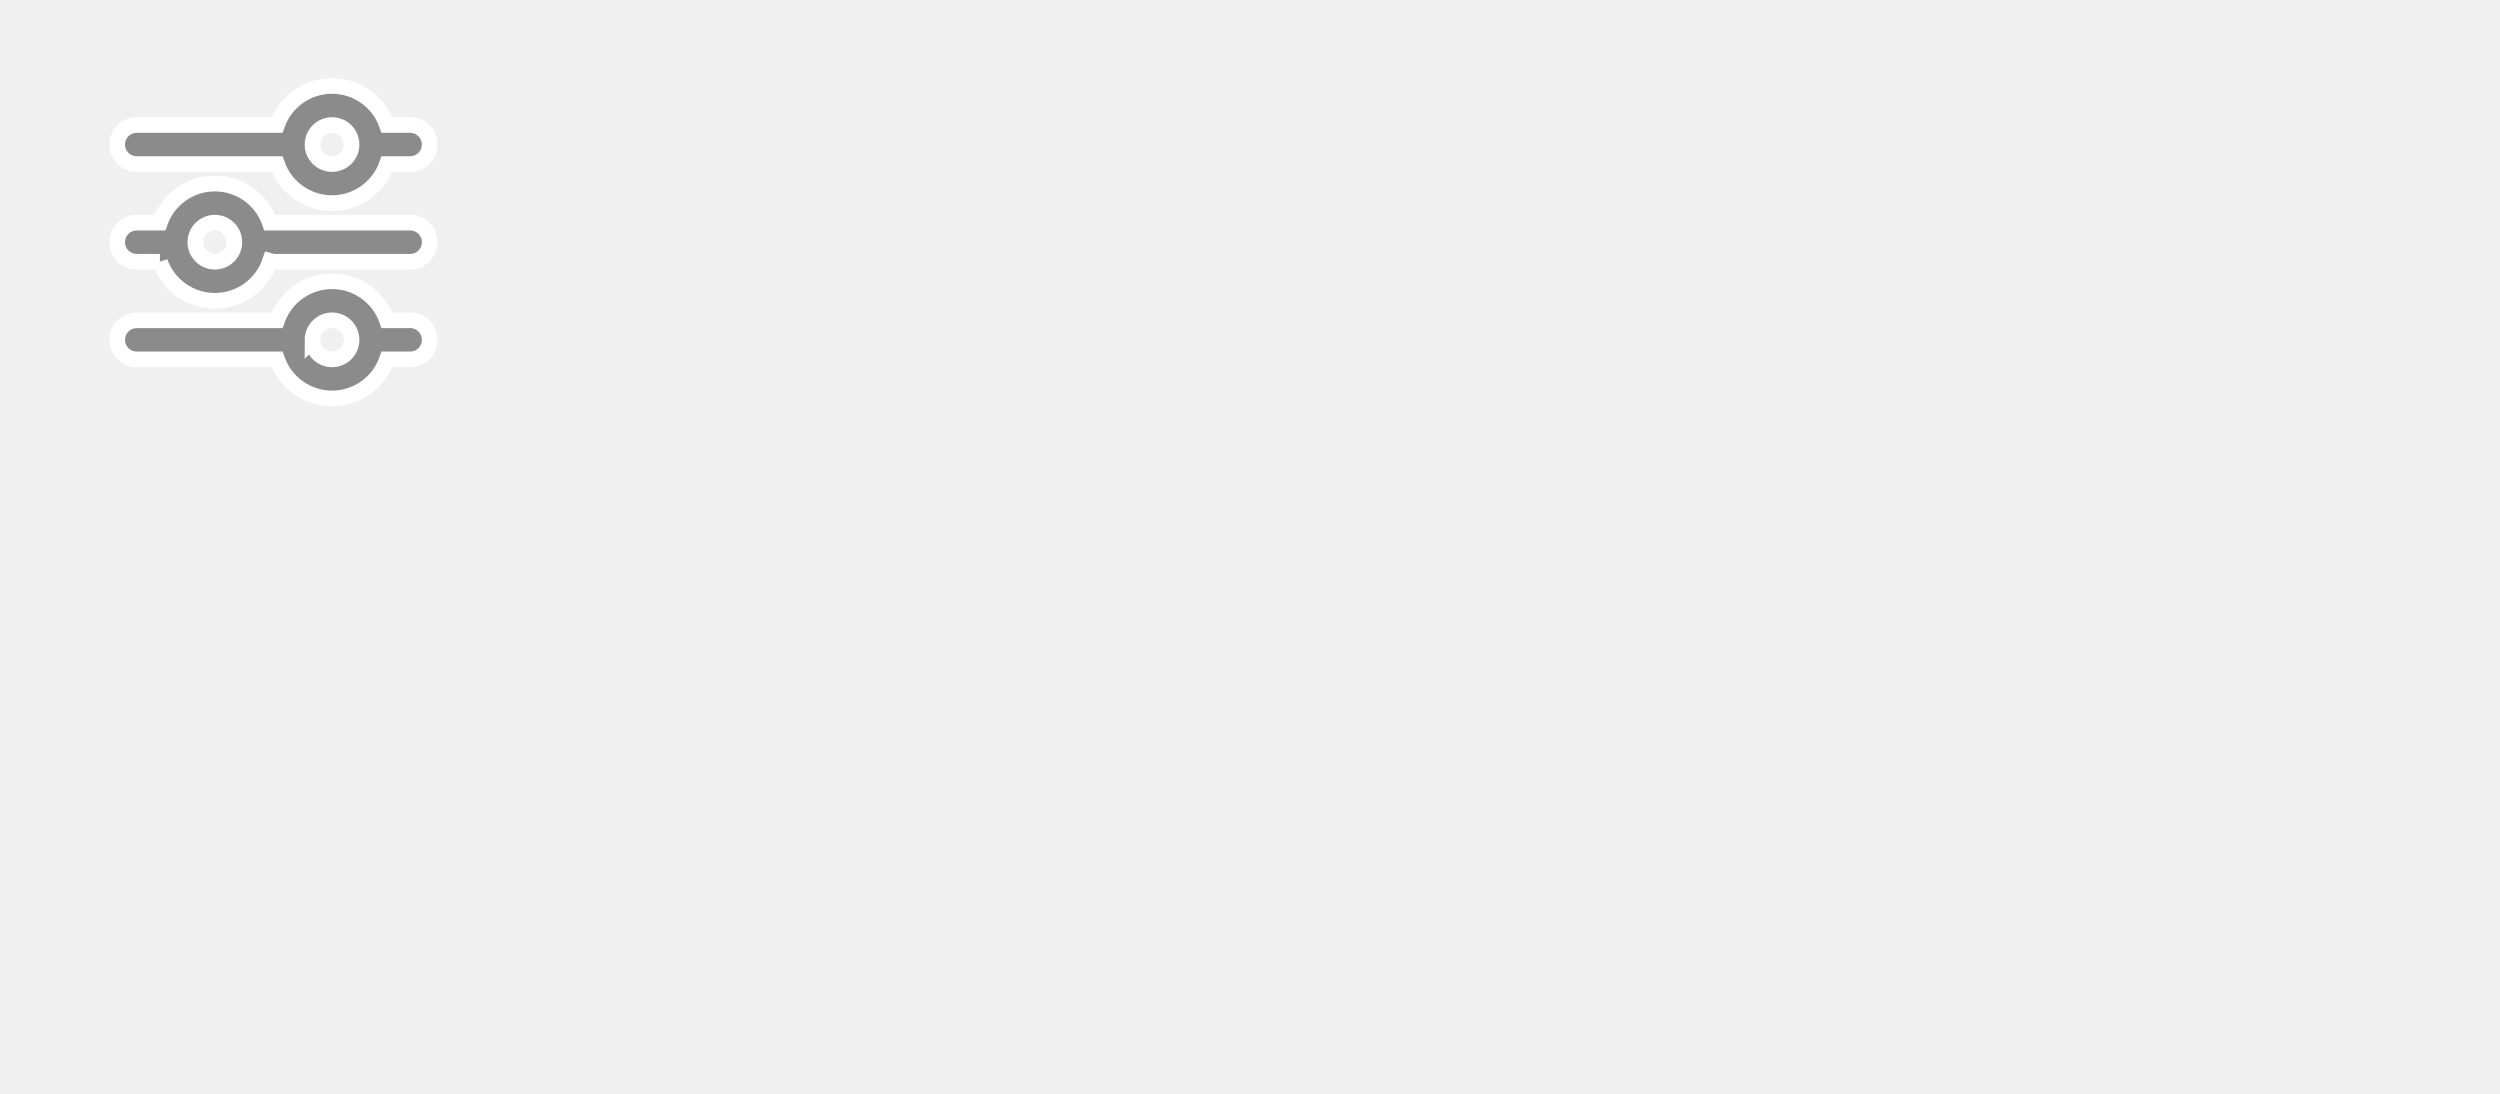
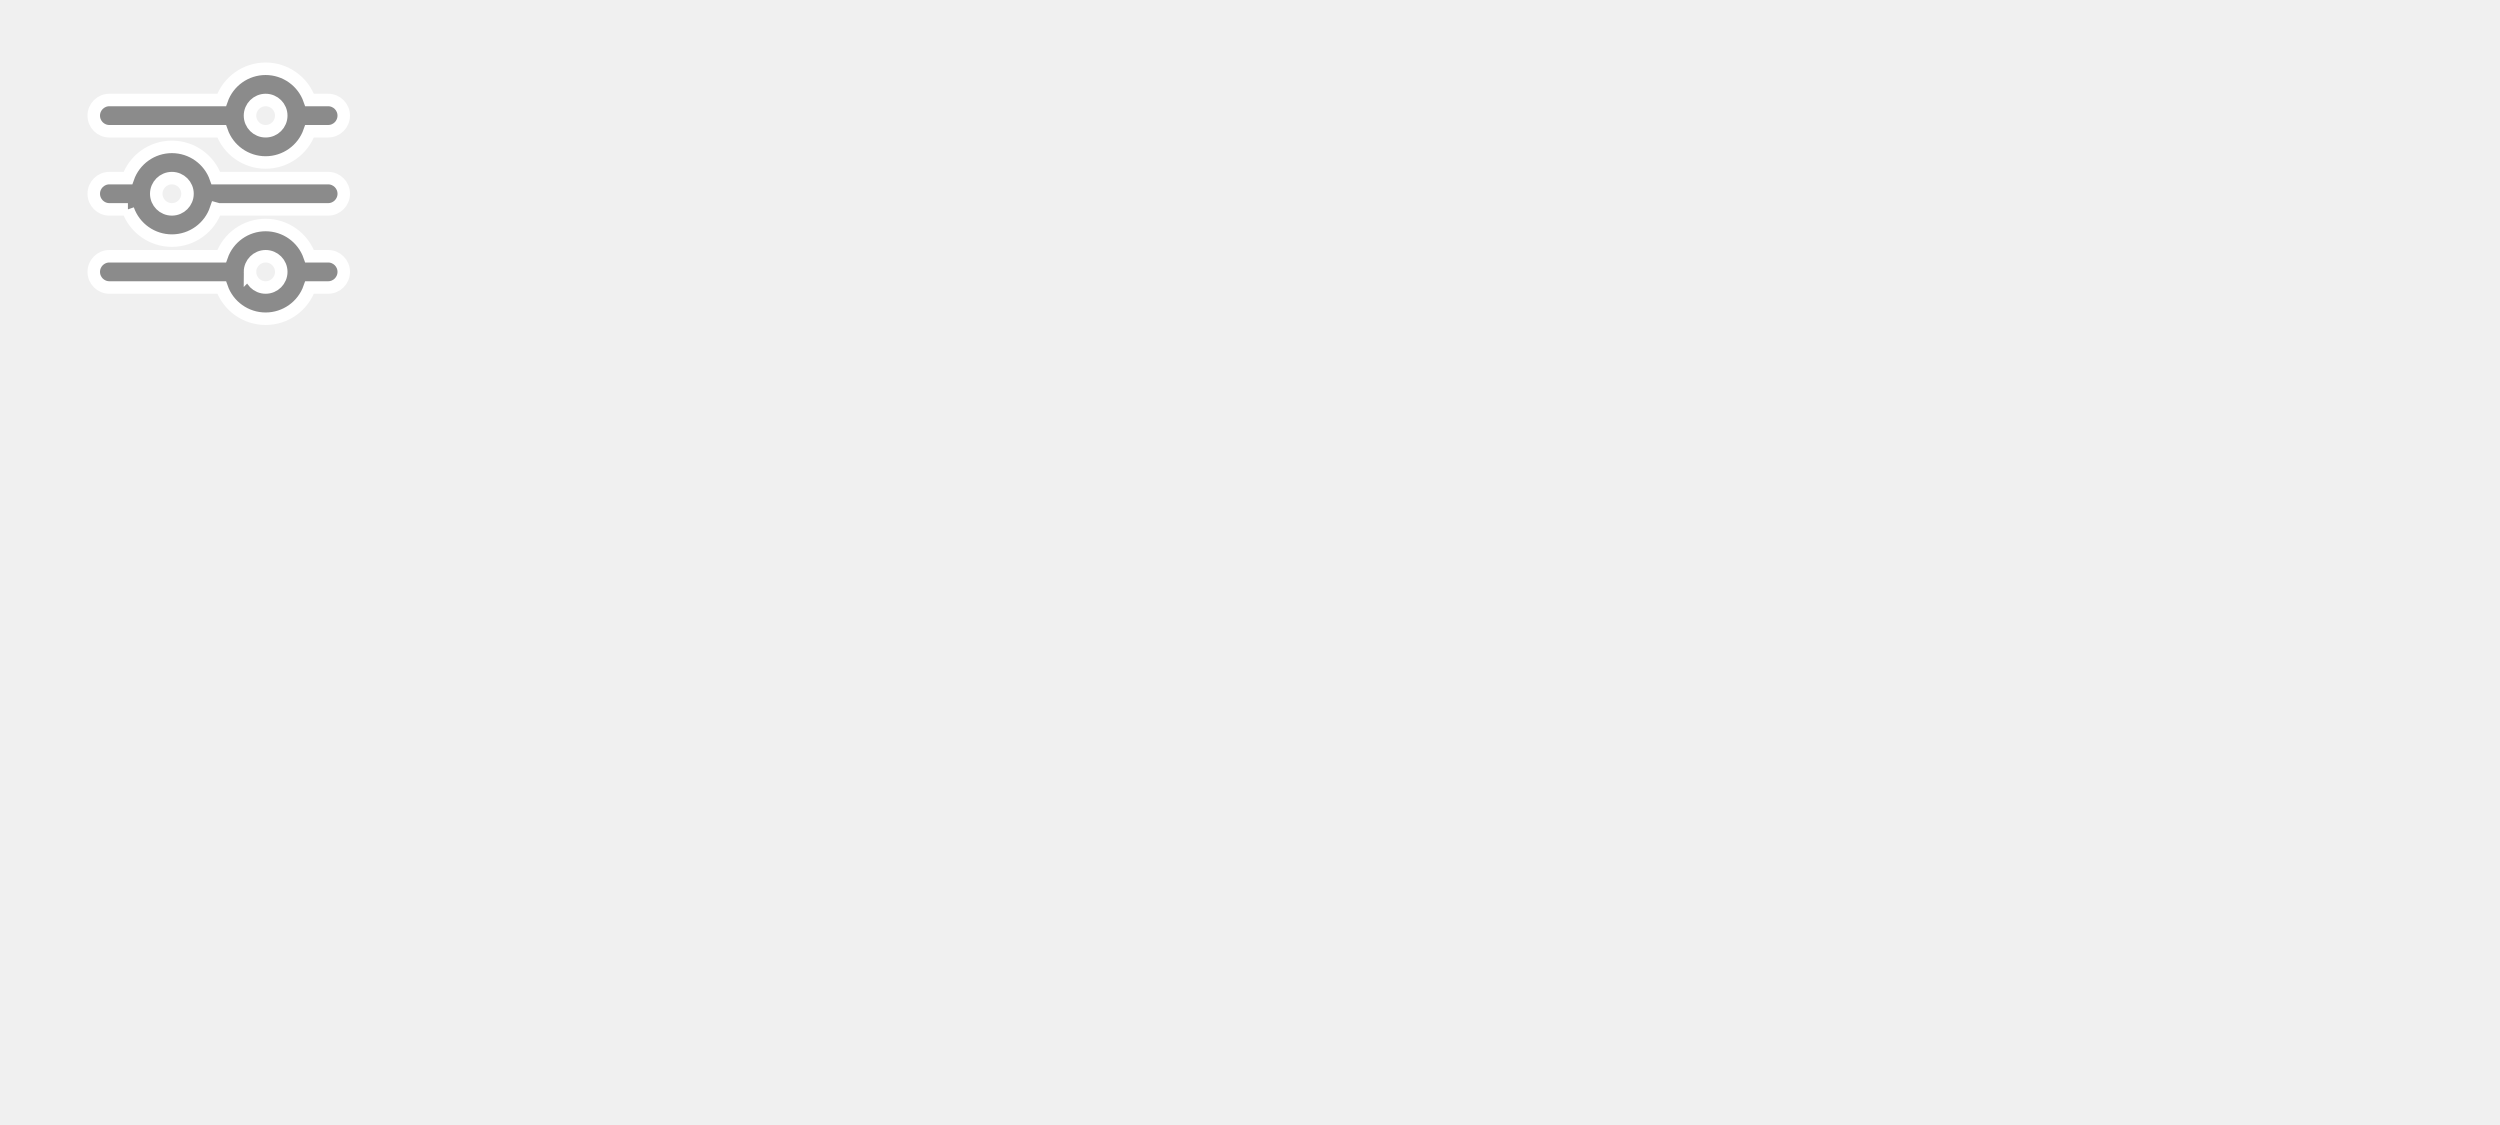
- <svg viewBox="-7 -5 160 70">
+ <svg viewBox="-7 -5 200 90">
  <defs>
    <style>.a{fill:#8b8b8b;stroke:#fff;}</style>
  </defs>
  <path class="a" d="M554.234,81.5h-8.983a1.25,1.25,0,1,1,0-2.5h8.983a3.723,3.723,0,0,1,7.032,0h1.484a1.25,1.25,0,0,1,0,2.5h-1.484a3.723,3.723,0,0,1-7.032,0Zm2.267-1.25A1.25,1.25,0,1,0,557.75,79,1.254,1.254,0,0,0,556.5,80.251Zm-9.767-5h-1.483a1.25,1.25,0,1,1,0-2.5h1.483a3.724,3.724,0,0,1,7.034,0h8.983a1.25,1.25,0,1,1,0,2.5H554a1.272,1.272,0,0,1-.215-.044,3.726,3.726,0,0,1-7.052.044ZM549,74a1.25,1.25,0,1,0,1.25-1.25A1.254,1.254,0,0,0,549,74Zm5.233-5h-8.983a1.25,1.25,0,1,1,0-2.5h8.983a3.723,3.723,0,0,1,7.032,0h1.484a1.25,1.25,0,0,1,0,2.5h-1.484a3.723,3.723,0,0,1-7.032,0ZM556.5,67.75a1.25,1.25,0,1,0,1.25-1.25A1.254,1.254,0,0,0,556.5,67.75Z" transform="translate(-543.5 -63.5)" />
</svg>
